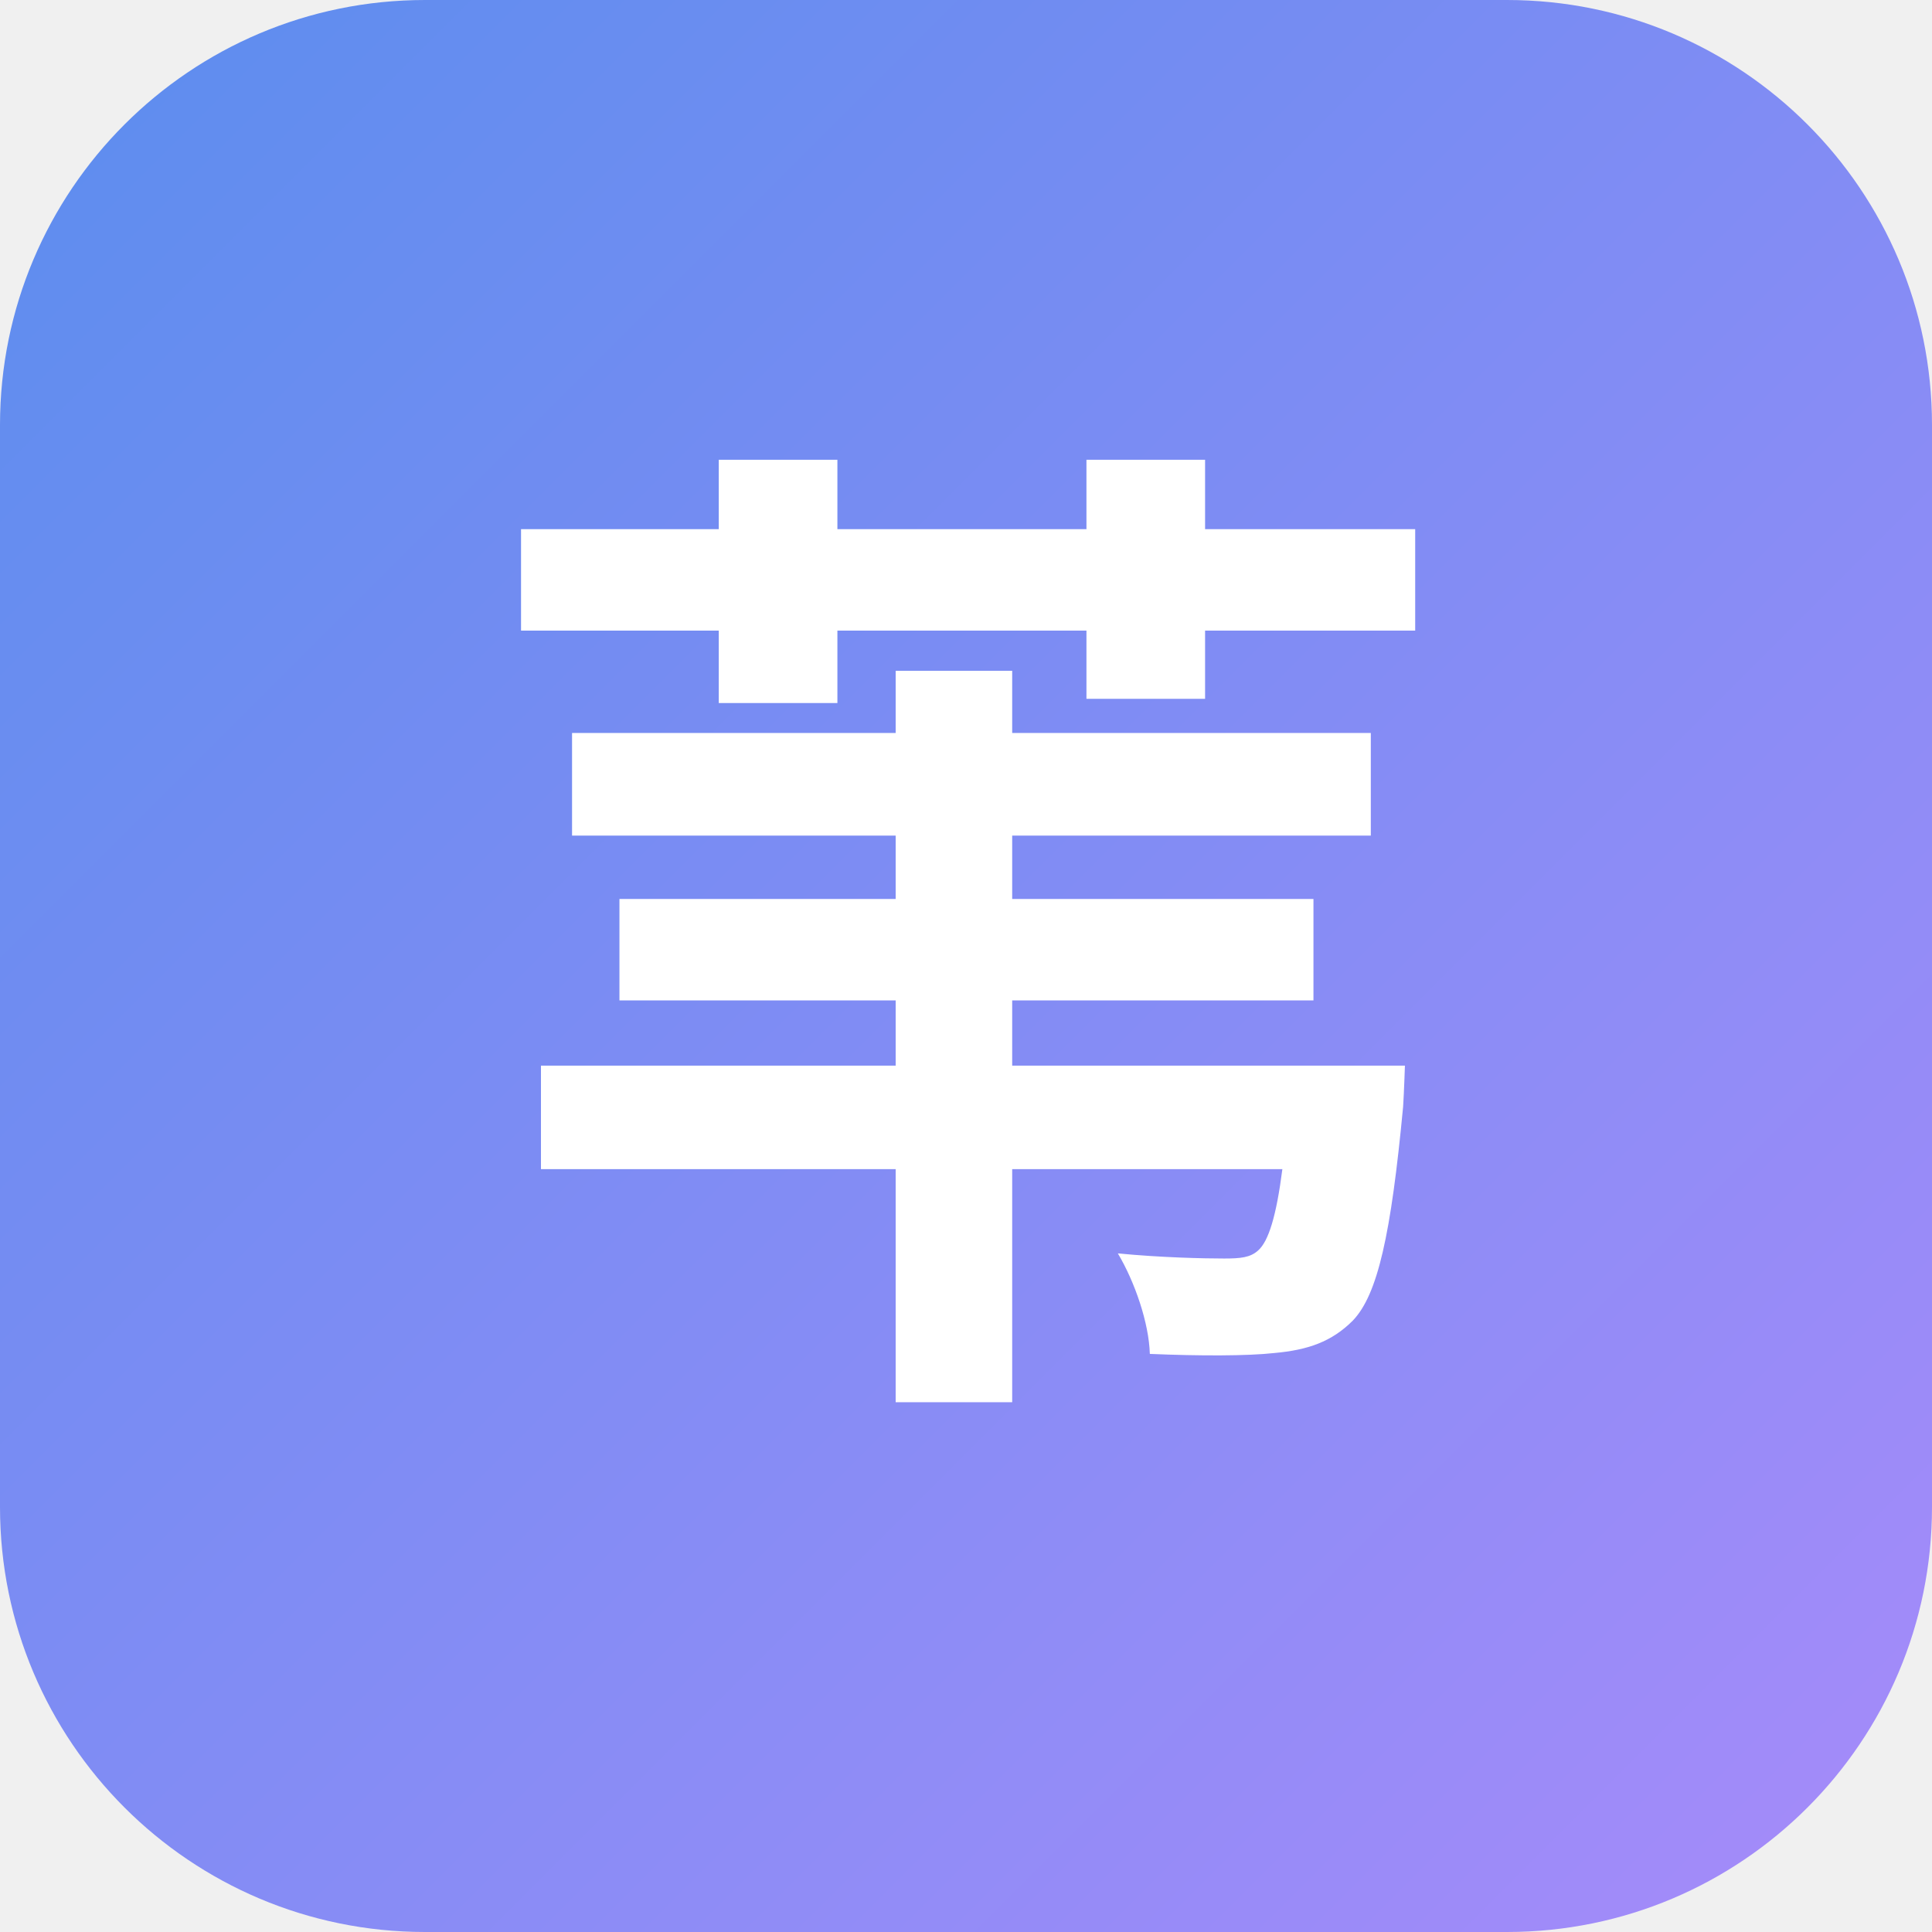
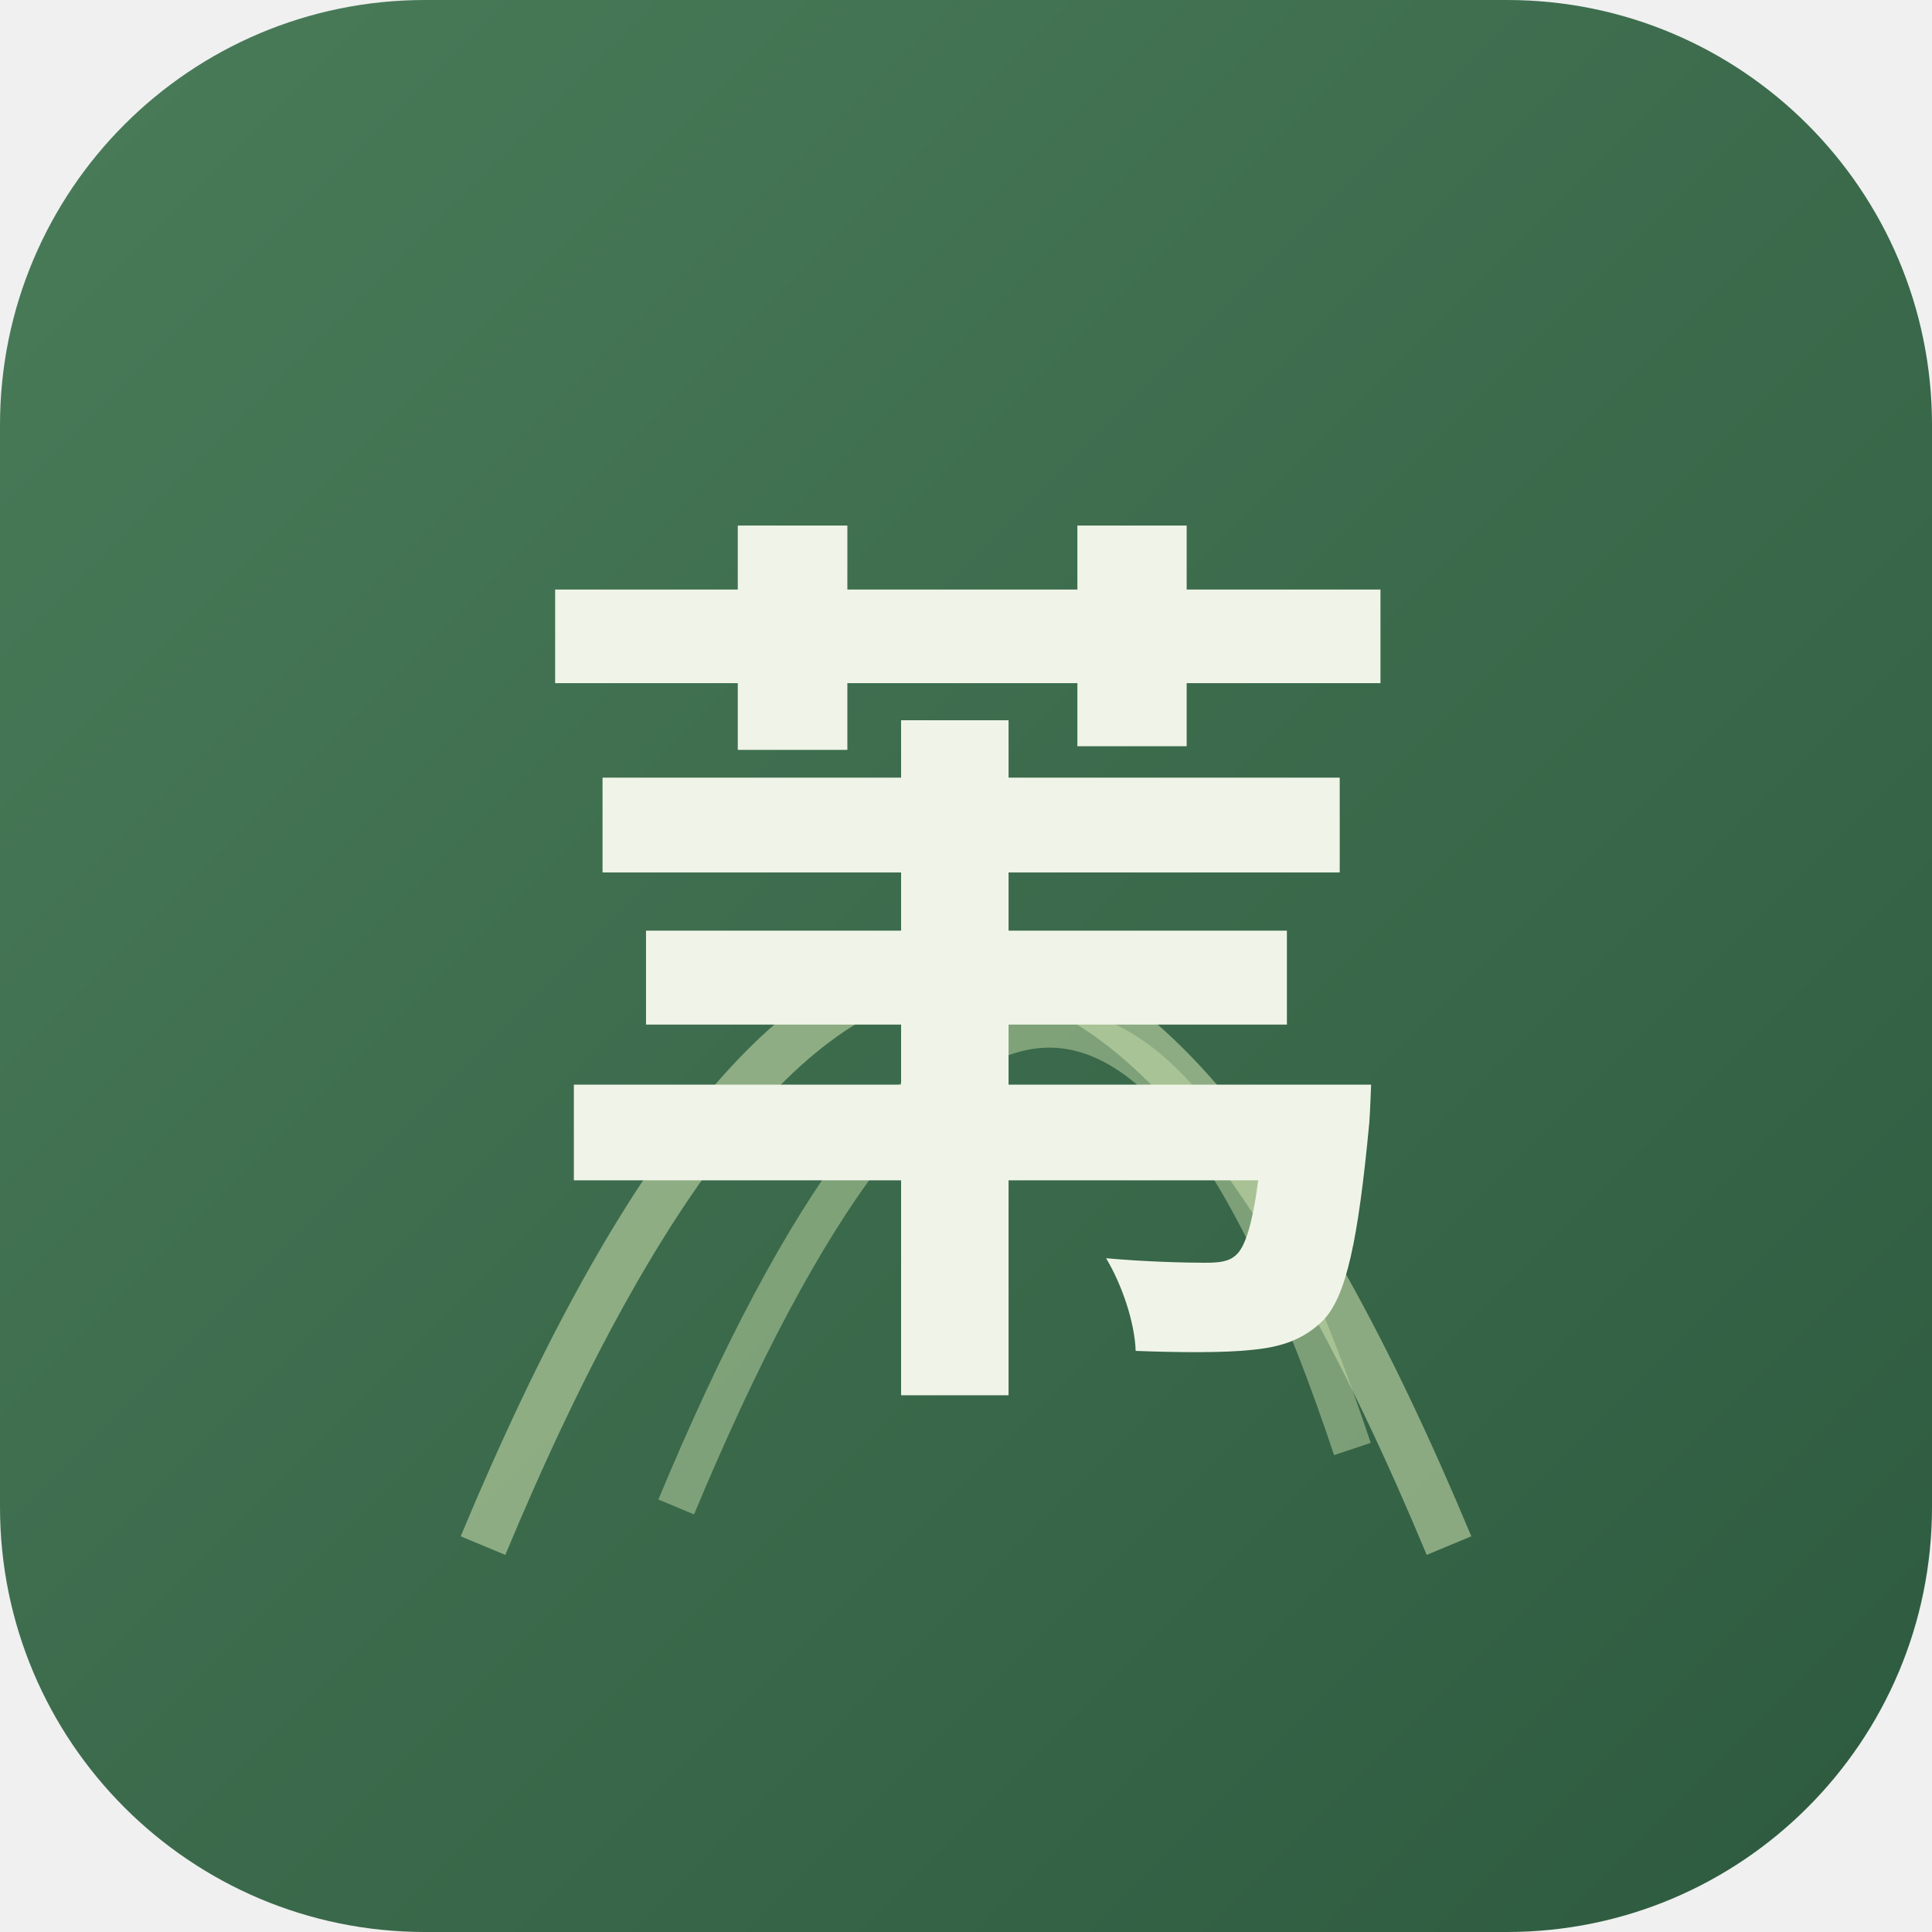
<svg xmlns="http://www.w3.org/2000/svg" viewBox="0 0 100 100">
  <defs>
    <linearGradient id="g" x1="0%" y1="0%" x2="100%" y2="100%">
-       <stop offset="0%" style="stop-color:#5b8dee" />
-       <stop offset="100%" style="stop-color:#a78bfa" />
+       <stop offset="0%" style="stop-color:#4a7c59" />
+       <stop offset="100%" style="stop-color:#2d5a3f" />
    </linearGradient>
  </defs>
  <rect width="100" height="100" rx="22" fill="url(#g)" />
-   <text x="50" y="68" text-anchor="middle" font-size="52" font-weight="bold" font-family="'PingFang SC','Microsoft YaHei','Noto Sans SC',sans-serif" fill="#fff">苇</text>
+   <path d="M25 80 Q50 20 75 80" stroke="#c4d9a8" stroke-width="2.5" fill="none" opacity="0.6" />
+   <path d="M35 78 Q55 30 70 75" stroke="#c4d9a8" stroke-width="2" fill="none" opacity="0.5" />
+   <text x="50" y="68" text-anchor="middle" font-size="48" font-weight="bold" font-family="'PingFang SC','Microsoft YaHei','Noto Sans SC',sans-serif" fill="#f0f4e8">苇</text>
</svg>
